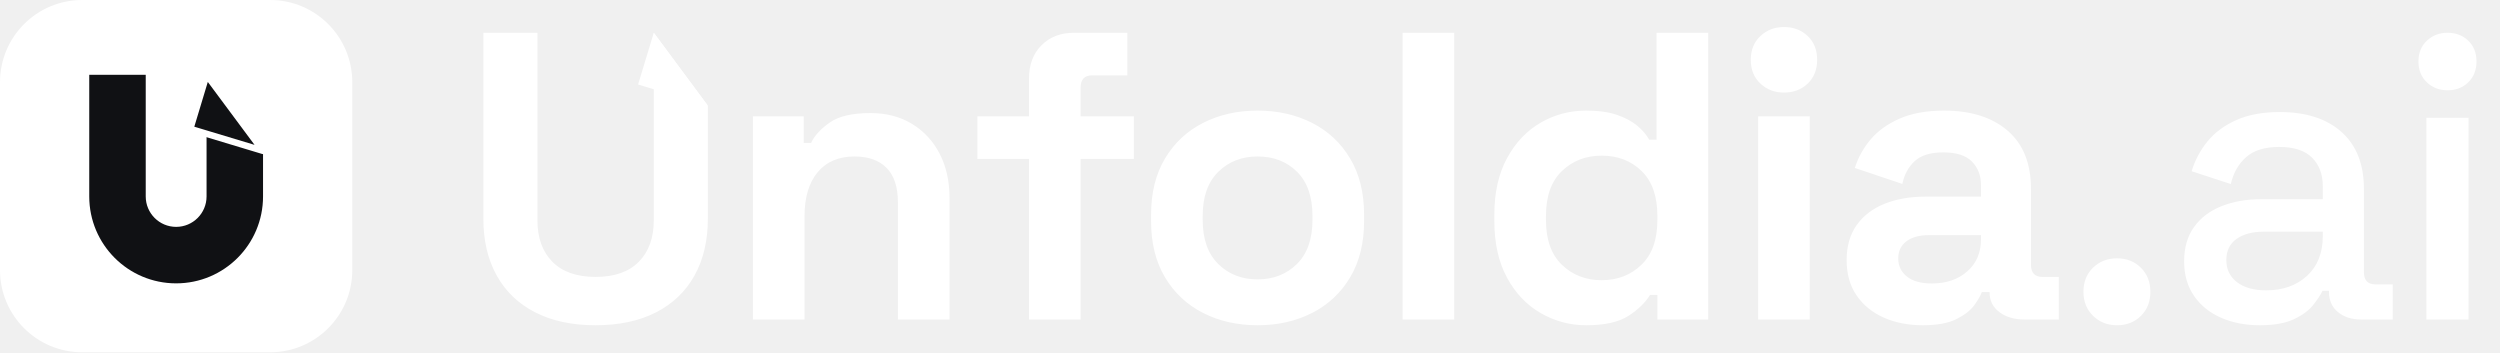
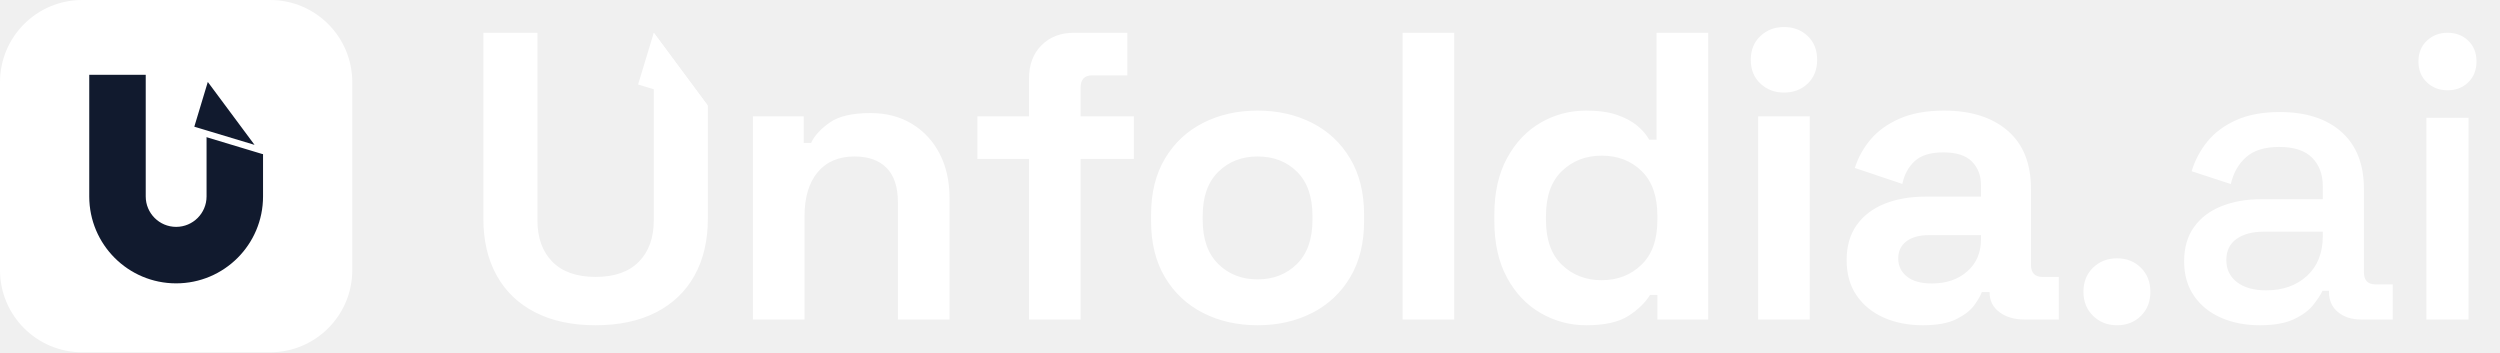
<svg xmlns="http://www.w3.org/2000/svg" viewBox="0 -780 6103 860" role="img" aria-label="Unfoldia.ai">
  <g transform="translate(0 -780) scale(7.16667)">
    <rect width="120" height="120" rx="28" fill="#FFFFFF" />
    <g transform="translate(60 61) scale(.74) translate(-60 -60)">
-       <path d="M20 12H46V68A14 14 0 0 0 74 68V12L100 47V68A40 40 0 0 1 20 68Z" fill="#101114" />
-       <path d="M74 12L100 47L66.49 36.89Z" fill="#101114" />
+       <path d="M20 12H46V68A14 14 0 0 0 74 68V12L100 47V68A40 40 0 0 1 20 68Z" fill="#111A2E" />
+       <path d="M74 12L100 47L66.49 36.89Z" fill="#111A2E" />
      <path d="M74 12L100 47L66.49 36.89Z" fill="none" stroke="#FFFFFF" stroke-width="3" stroke-linejoin="round" />
    </g>
  </g>
  <g transform="translate(1118.0 0)">
    <path d="M336 14Q250 14 188.5 -17.5Q127 -49 94.5 -107.5Q62 -166 62 -246V-700H194V-242Q194 -178 230.5 -141Q267 -104 336 -104Q405 -104 441.5 -141Q478 -178 478 -242V-700L610 -522V-246Q610 -166 577.5 -107.5Q545 -49 483.5 -17.5Q422 14 336 14ZM720 0V-496H844V-431H862Q874 -457 907 -480.5Q940 -504 1007 -504Q1065 -504 1108.5 -477.5Q1152 -451 1176 -404.5Q1200 -358 1200 -296V0H1074V-286Q1074 -342 1046.5 -370Q1019 -398 968 -398Q910 -398 878 -359.5Q846 -321 846 -252V0ZM1394 0V-392H1268V-496H1394V-588Q1394 -639 1424.5 -669.5Q1455 -700 1504 -700H1634V-596H1548Q1520 -596 1520 -566V-496H1650V-392H1520V0ZM1952 14Q1878 14 1819 -16Q1760 -46 1726 -103Q1692 -160 1692 -240V-256Q1692 -336 1726 -393Q1760 -450 1819 -480Q1878 -510 1952 -510Q2026 -510 2085 -480Q2144 -450 2178 -393Q2212 -336 2212 -256V-240Q2212 -160 2178 -103Q2144 -46 2085 -16Q2026 14 1952 14ZM1952 -98Q2010 -98 2048 -135.5Q2086 -173 2086 -243V-253Q2086 -323 2048.5 -360.5Q2011 -398 1952 -398Q1894 -398 1856 -360.5Q1818 -323 1818 -253V-243Q1818 -173 1856 -135.5Q1894 -98 1952 -98ZM2306 0V-700H2432V0ZM2754 14Q2695 14 2643.5 -15.5Q2592 -45 2561 -102Q2530 -159 2530 -240V-256Q2530 -337 2561 -394Q2592 -451 2643 -480.5Q2694 -510 2754 -510Q2799 -510 2829.5 -499.5Q2860 -489 2879 -473Q2898 -457 2908 -439H2926V-700H3052V0H2928V-60H2910Q2893 -32 2857.5 -9Q2822 14 2754 14ZM2792 -96Q2850 -96 2889 -133.5Q2928 -171 2928 -243V-253Q2928 -325 2889.5 -362.5Q2851 -400 2792 -400Q2734 -400 2695 -362.5Q2656 -325 2656 -253V-243Q2656 -171 2695 -133.5Q2734 -96 2792 -96ZM3174 0V-496H3300V0ZM3237 -554Q3203 -554 3179.5 -576Q3156 -598 3156 -634Q3156 -670 3179.5 -692Q3203 -714 3237 -714Q3272 -714 3295 -692Q3318 -670 3318 -634Q3318 -598 3295 -576Q3272 -554 3237 -554ZM3576 14Q3523 14 3481 -4.5Q3439 -23 3414.5 -58.5Q3390 -94 3390 -145Q3390 -196 3414.5 -230.5Q3439 -265 3482.5 -282.5Q3526 -300 3582 -300H3718V-328Q3718 -363 3696 -385.5Q3674 -408 3626 -408Q3579 -408 3556 -386.5Q3533 -365 3526 -331L3410 -370Q3422 -408 3448.5 -439.5Q3475 -471 3519.5 -490.5Q3564 -510 3628 -510Q3726 -510 3783 -461Q3840 -412 3840 -319V-134Q3840 -104 3868 -104H3908V0H3824Q3787 0 3763 -18Q3739 -36 3739 -66V-67H3720Q3716 -55 3702 -35.5Q3688 -16 3658 -1Q3628 14 3576 14ZM3598 -88Q3651 -88 3684.5 -117.5Q3718 -147 3718 -196V-206H3591Q3556 -206 3536 -191Q3516 -176 3516 -149Q3516 -122 3537 -105Q3558 -88 3598 -88Z" fill="#FFFFFF" />
    <path d="M478 -700L610 -522L439.7 -573.7Z" fill="#FFFFFF" />
    <path d="M4050.1 14Q4015.1 14 3991.6 -9Q3968.1 -32 3968.1 -67.9Q3968.1 -103.8 3991.6 -126.6Q4015.1 -149.4 4050.1 -149.4Q4085.2 -149.4 4108.4 -126.4Q4131.5 -103.5 4131.5 -67.6Q4131.5 -31.7 4108.4 -8.8Q4085.2 14 4050.1 14ZM4398.5 14Q4346.2 14 4304.4 -4.2Q4262.6 -22.3 4238.3 -57.3Q4213.9 -92.3 4213.9 -142.2Q4213.9 -192.5 4238.3 -226.1Q4262.6 -259.8 4305.2 -276.7Q4347.8 -293.7 4401.7 -293.7H4552.4V-325.6Q4552.4 -368.9 4526.2 -395.1Q4500 -421.3 4446.1 -421.3Q4393.2 -421.3 4365.1 -396.3Q4337 -371.3 4327.9 -330.7L4232.2 -362Q4244.2 -401.7 4270.5 -434.3Q4296.8 -466.8 4340.8 -486.7Q4384.8 -506.5 4447.4 -506.5Q4543.3 -506.5 4598 -457.9Q4652.8 -409.2 4652.8 -318.7V-115.8Q4652.8 -85.8 4680.8 -85.8H4723.2V0H4646.2Q4611.3 0 4589.4 -18.2Q4567.5 -36.3 4567.5 -67V-70.1H4551.6Q4544.5 -54.7 4528.2 -34.6Q4511.9 -14.6 4480.9 -0.3Q4449.8 14 4398.5 14ZM4414.3 -71.2Q4475.6 -71.2 4514 -106.7Q4552.4 -142.1 4552.4 -203.7V-214.4H4408Q4367 -214.4 4341.9 -196.8Q4316.9 -179.1 4316.9 -145.2Q4316.9 -111.2 4342.9 -91.2Q4369 -71.2 4414.3 -71.2ZM4805.3 0V-492.5H4908.2V0ZM4856.8 -559.6Q4827 -559.6 4806.4 -579.1Q4785.9 -598.7 4785.9 -629.8Q4785.9 -661.3 4806.4 -680.6Q4827 -700 4856.8 -700Q4887.6 -700 4907.6 -680.6Q4927.6 -661.3 4927.6 -629.8Q4927.6 -598.7 4907.6 -579.1Q4887.6 -559.6 4856.8 -559.6Z" fill="#FFFFFF" />
  </g>
</svg>
